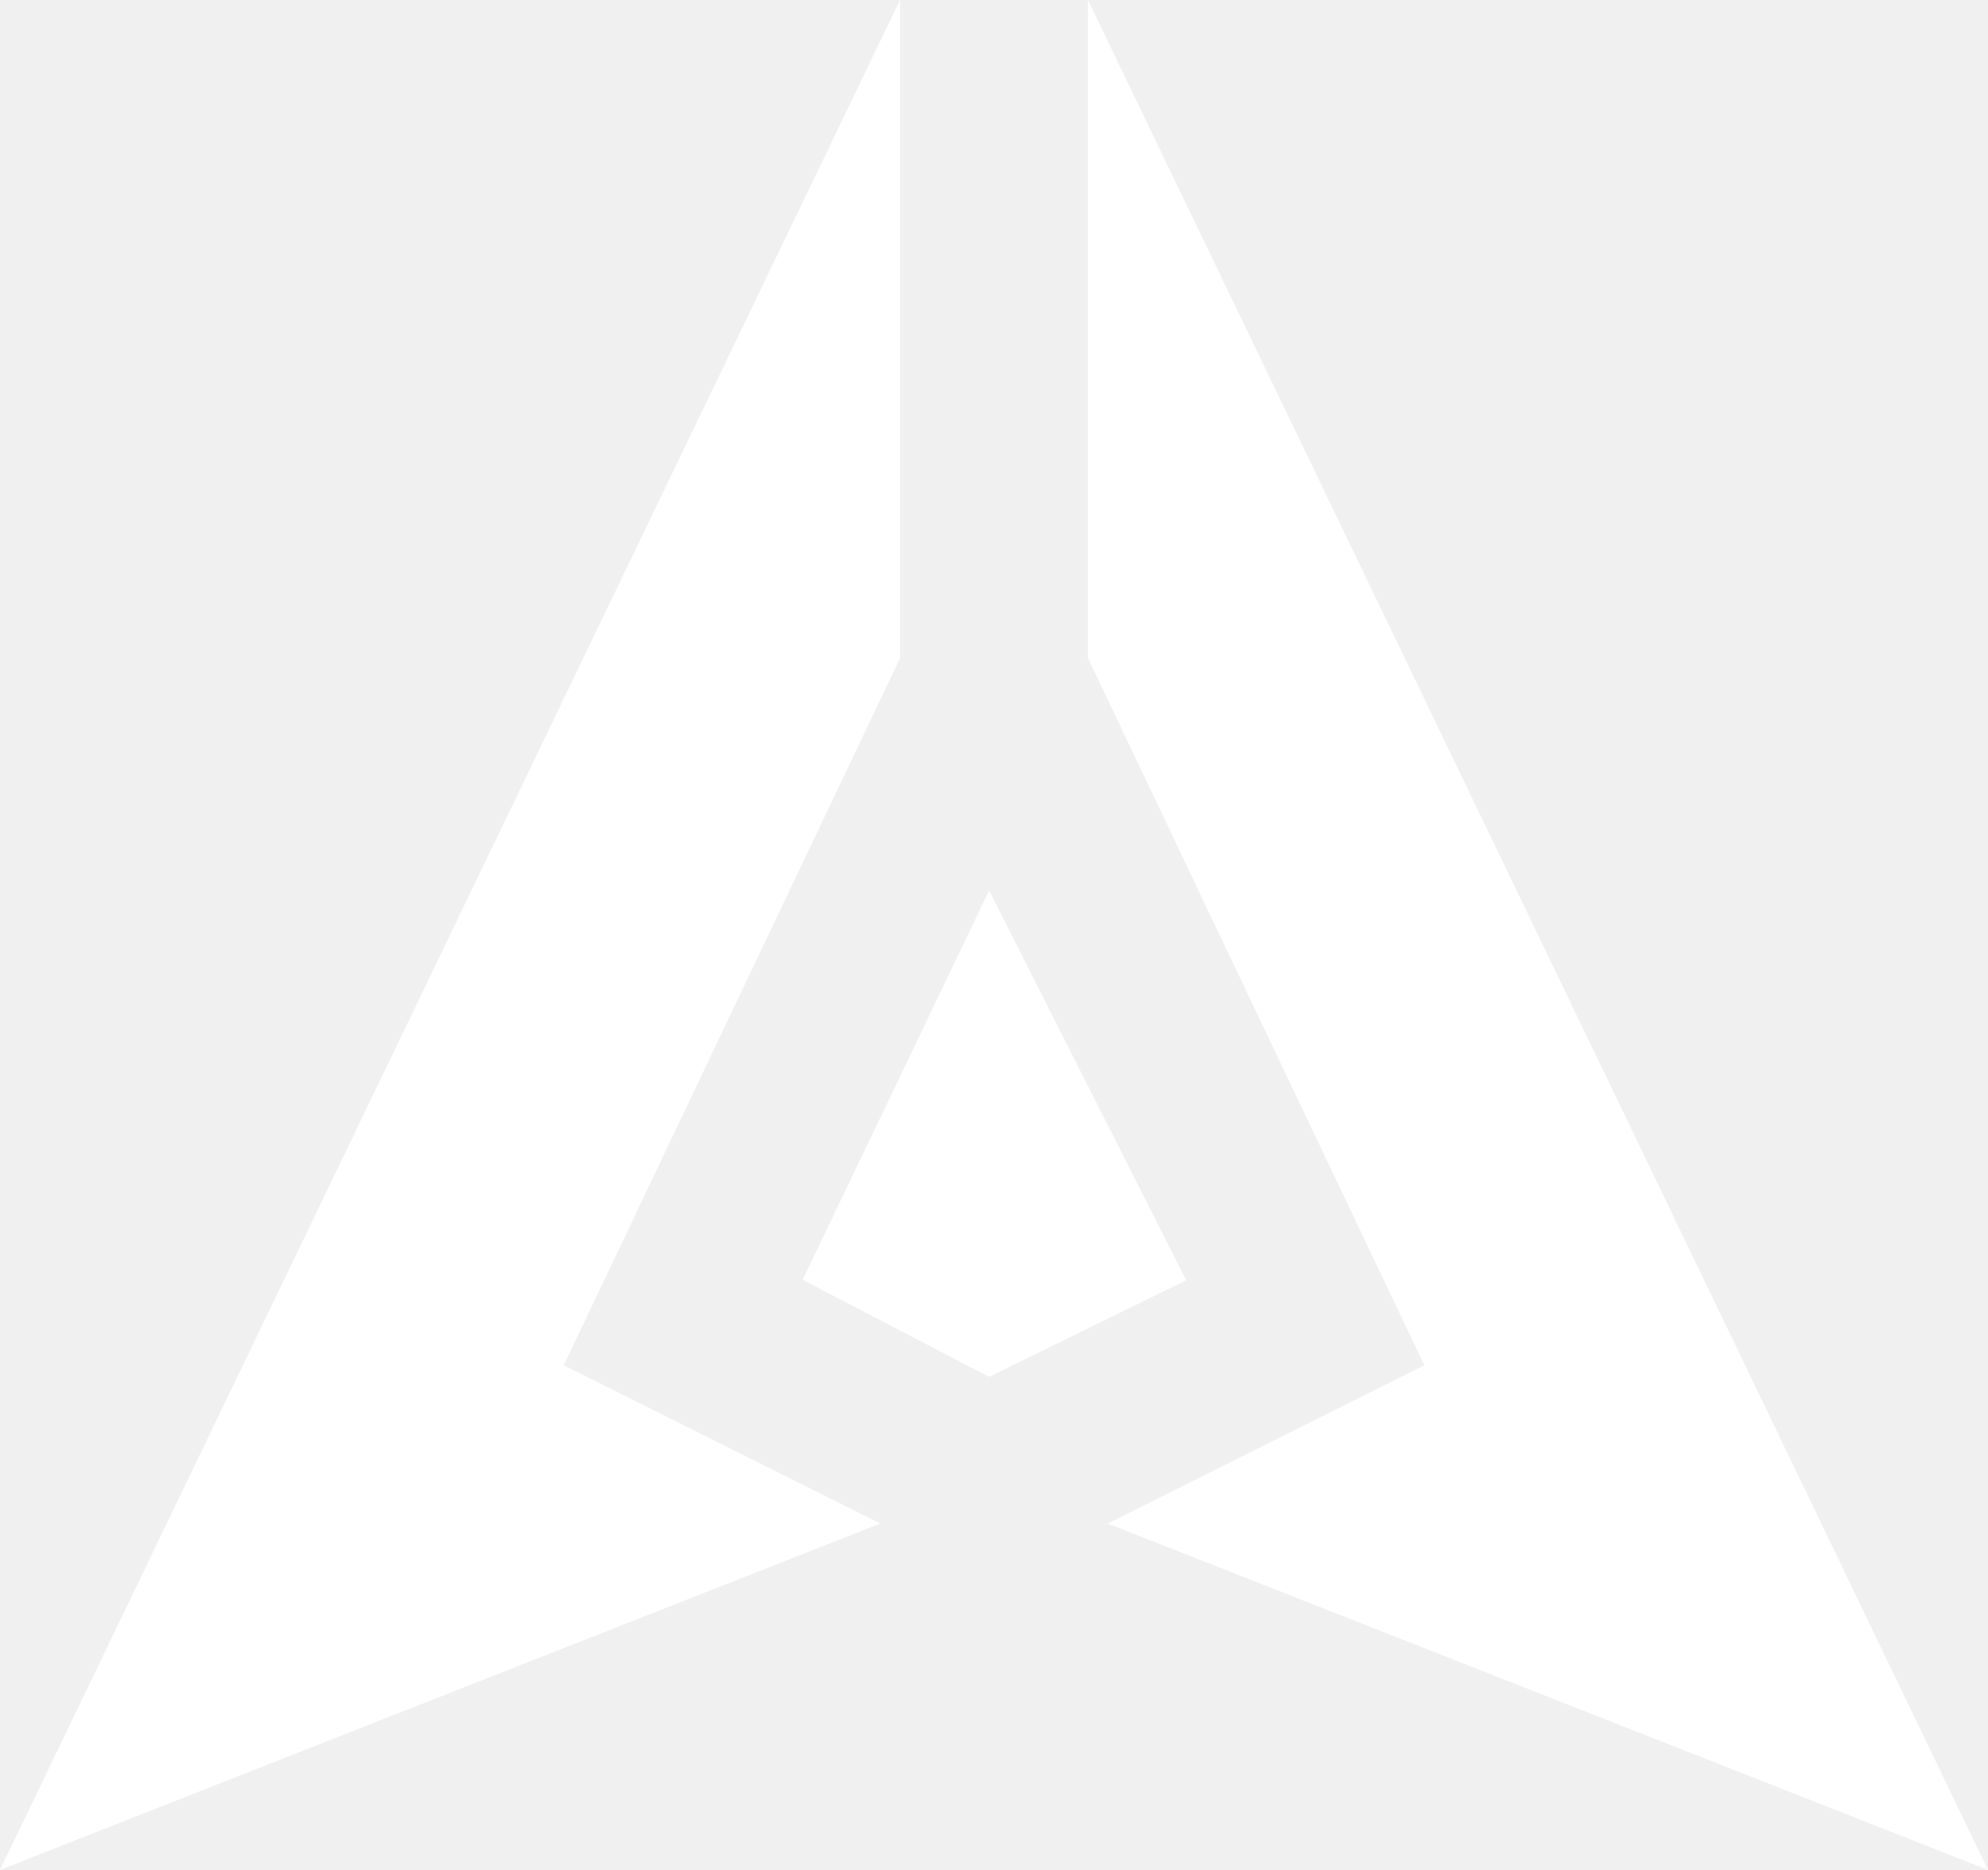
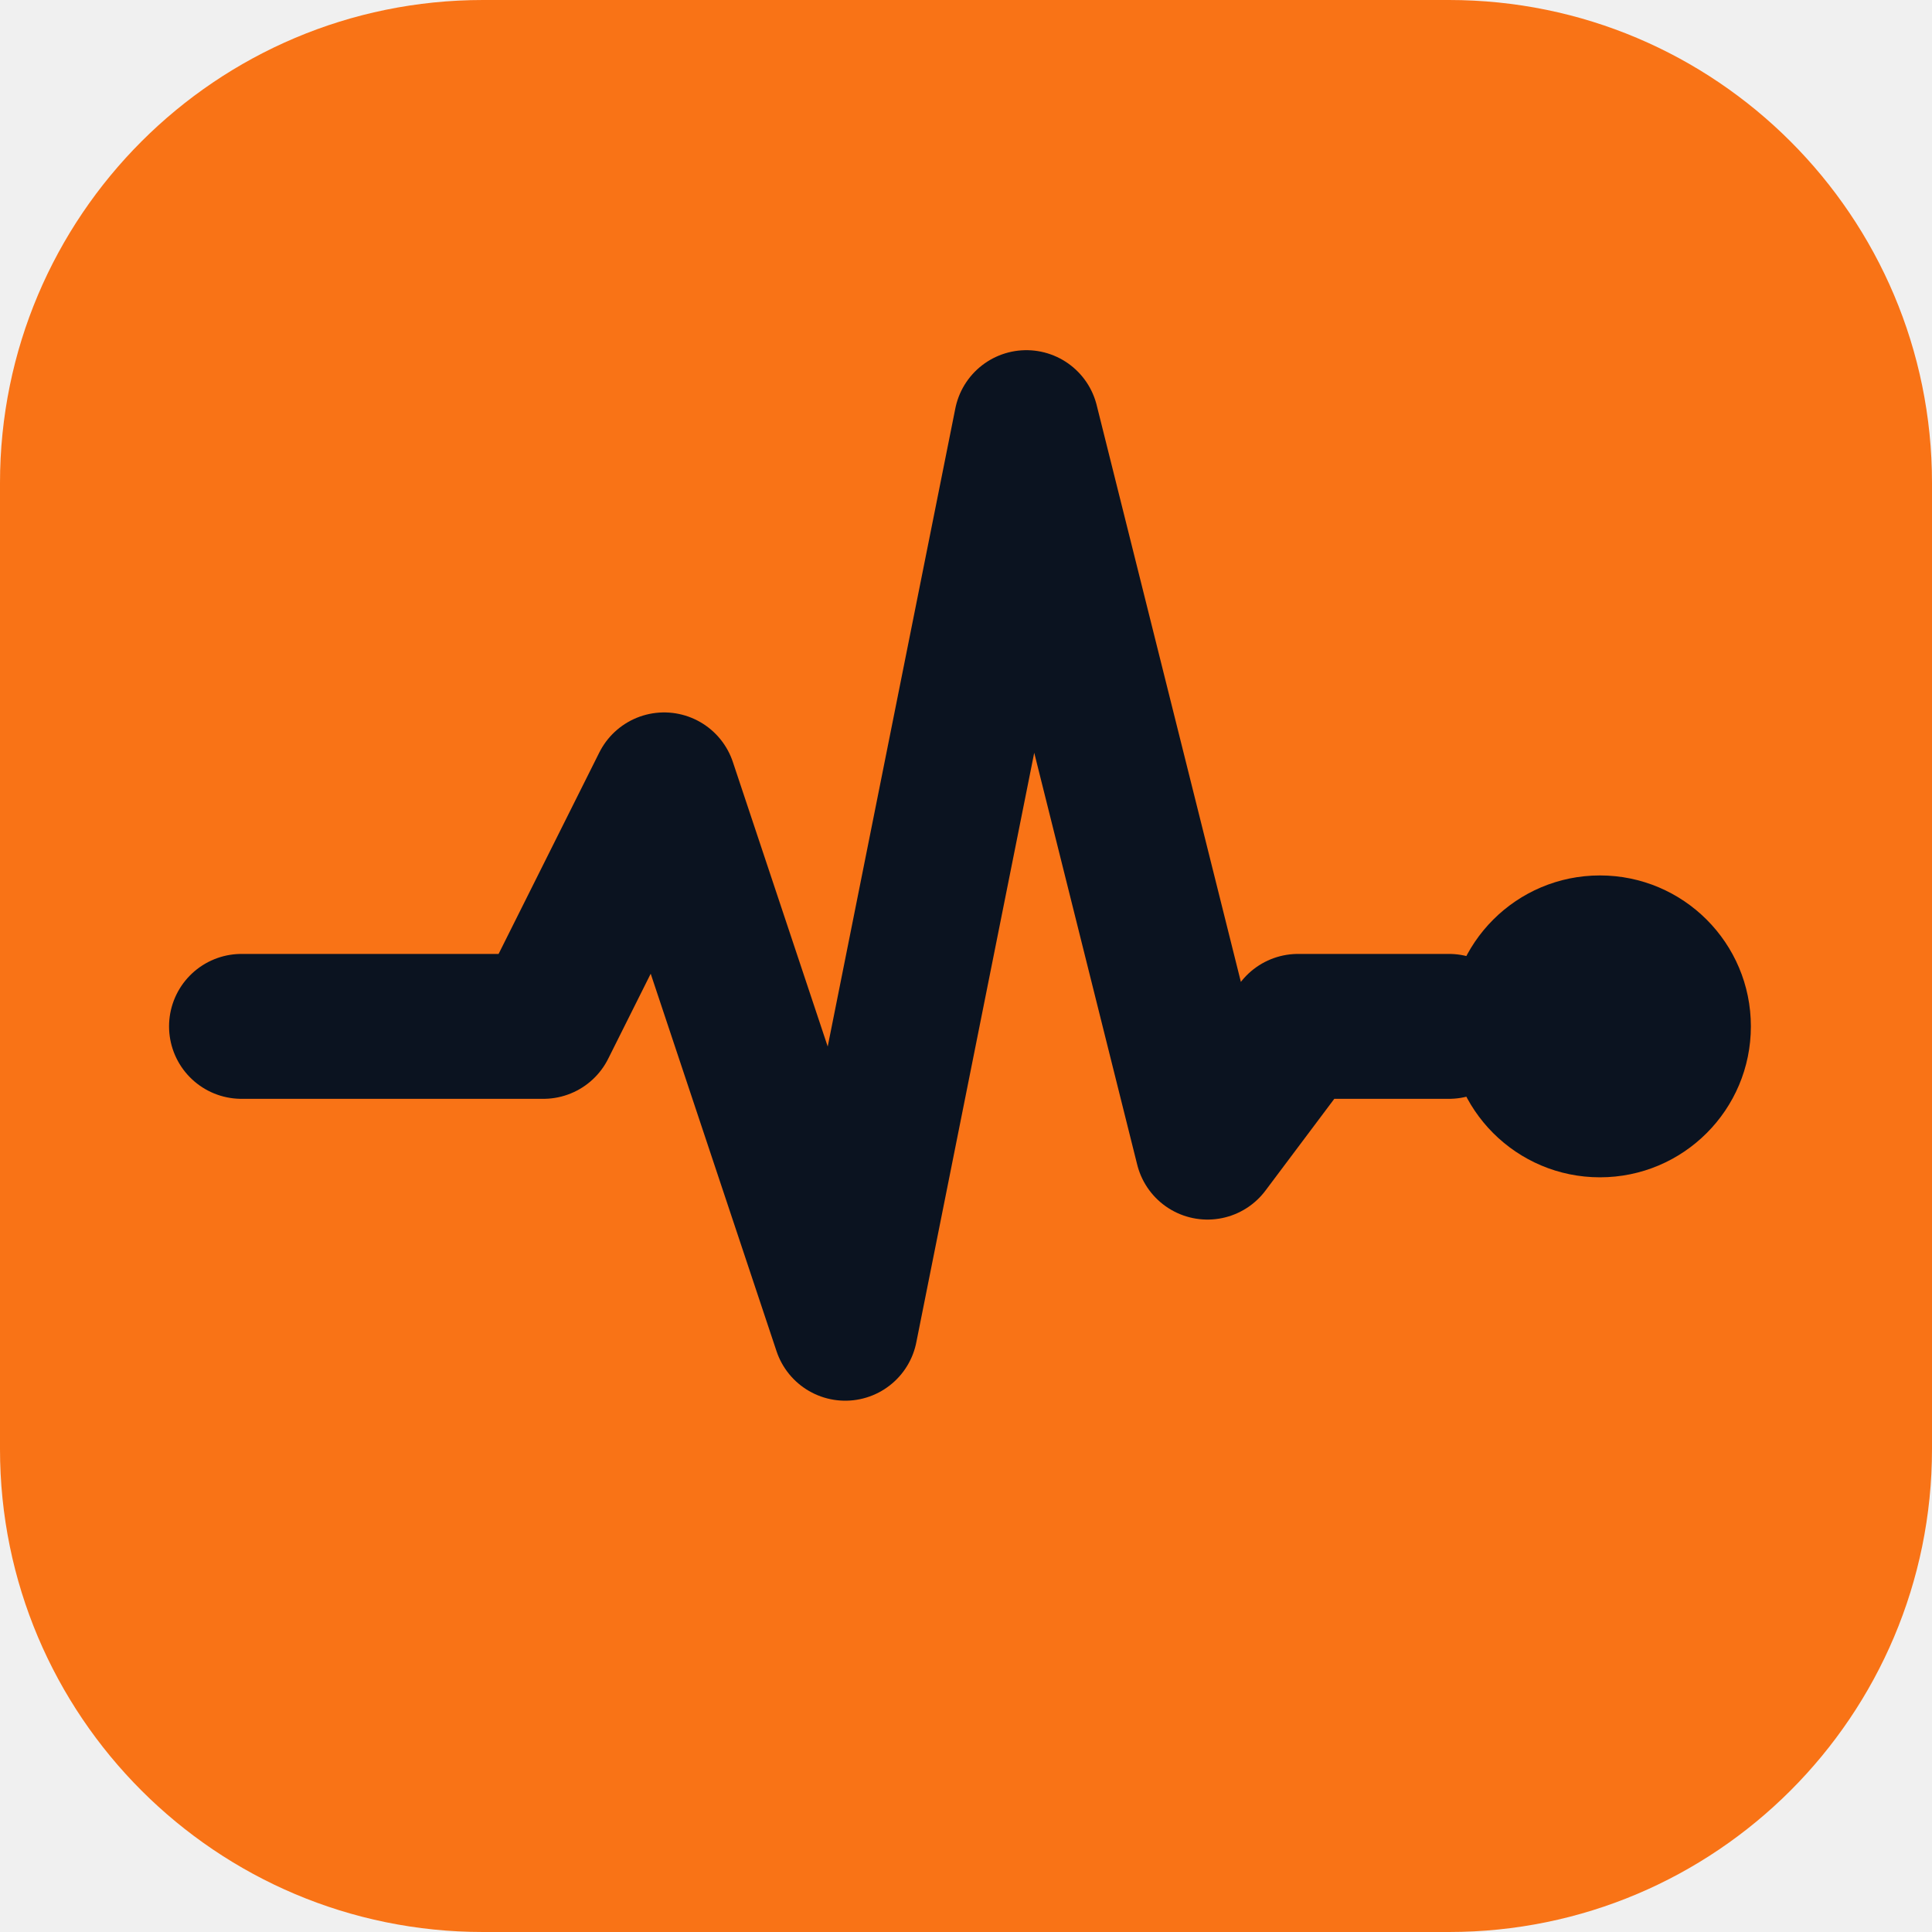
- <svg xmlns="http://www.w3.org/2000/svg" viewBox="0 0 97.76 91.93">
-   <path fill="#FFFFFF" d="M44.26 32.35L27.72 67.12L43.29 74.9L0 91.93L44.26 0L44.26 32.35ZM53.5 32.35L70.04 67.12L54.47 74.9L97.76 91.93L53.5 0L53.5 32.35ZM48.64 43.78L58.33 62.94L48.64 67.69L39.47 62.92L48.64 43.78Z" />
+ <svg xmlns="http://www.w3.org/2000/svg" viewBox="0 0 32 32">
+   <rect width="32" height="32" rx="8" fill="#F97316" />
+   <path d="M4 17h5l2-4 3 9 3-15 3 12 1.5-2H24" fill="none" stroke="#0B1320" stroke-width="2.4" stroke-linecap="round" stroke-linejoin="round" />
+   <circle cx="26.5" cy="17" r="2.5" fill="#0B1320" />
</svg>
